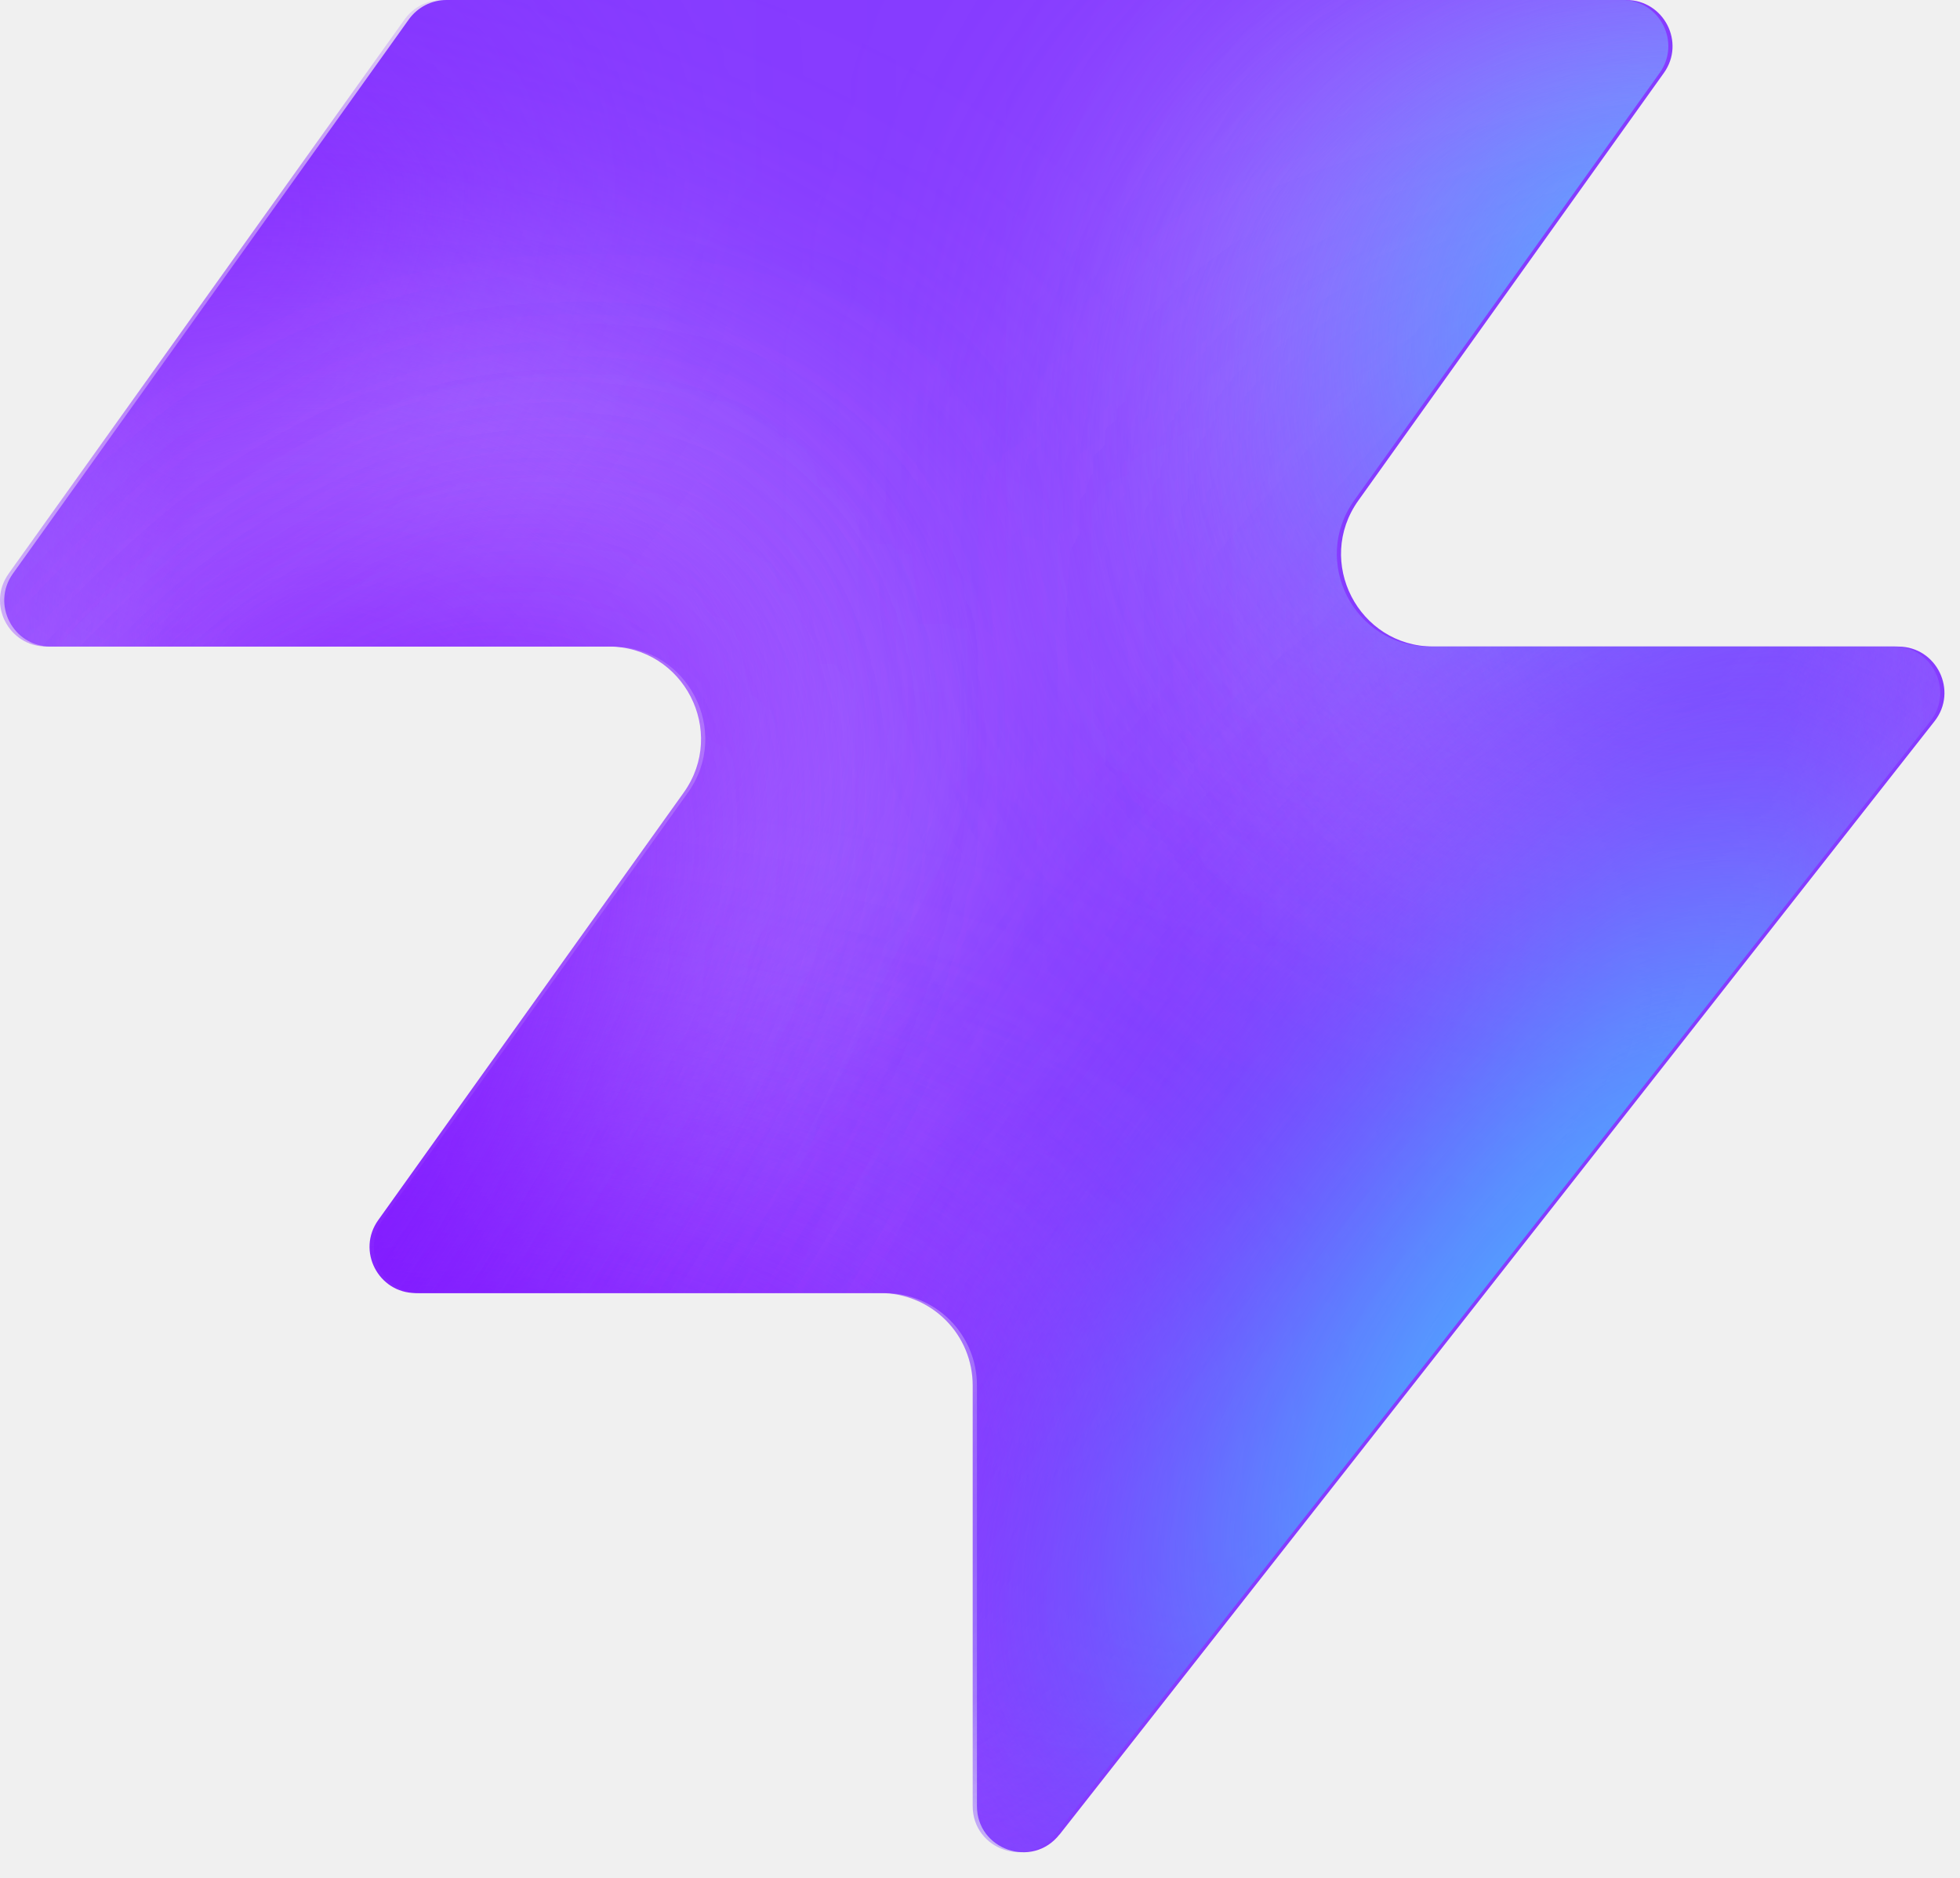
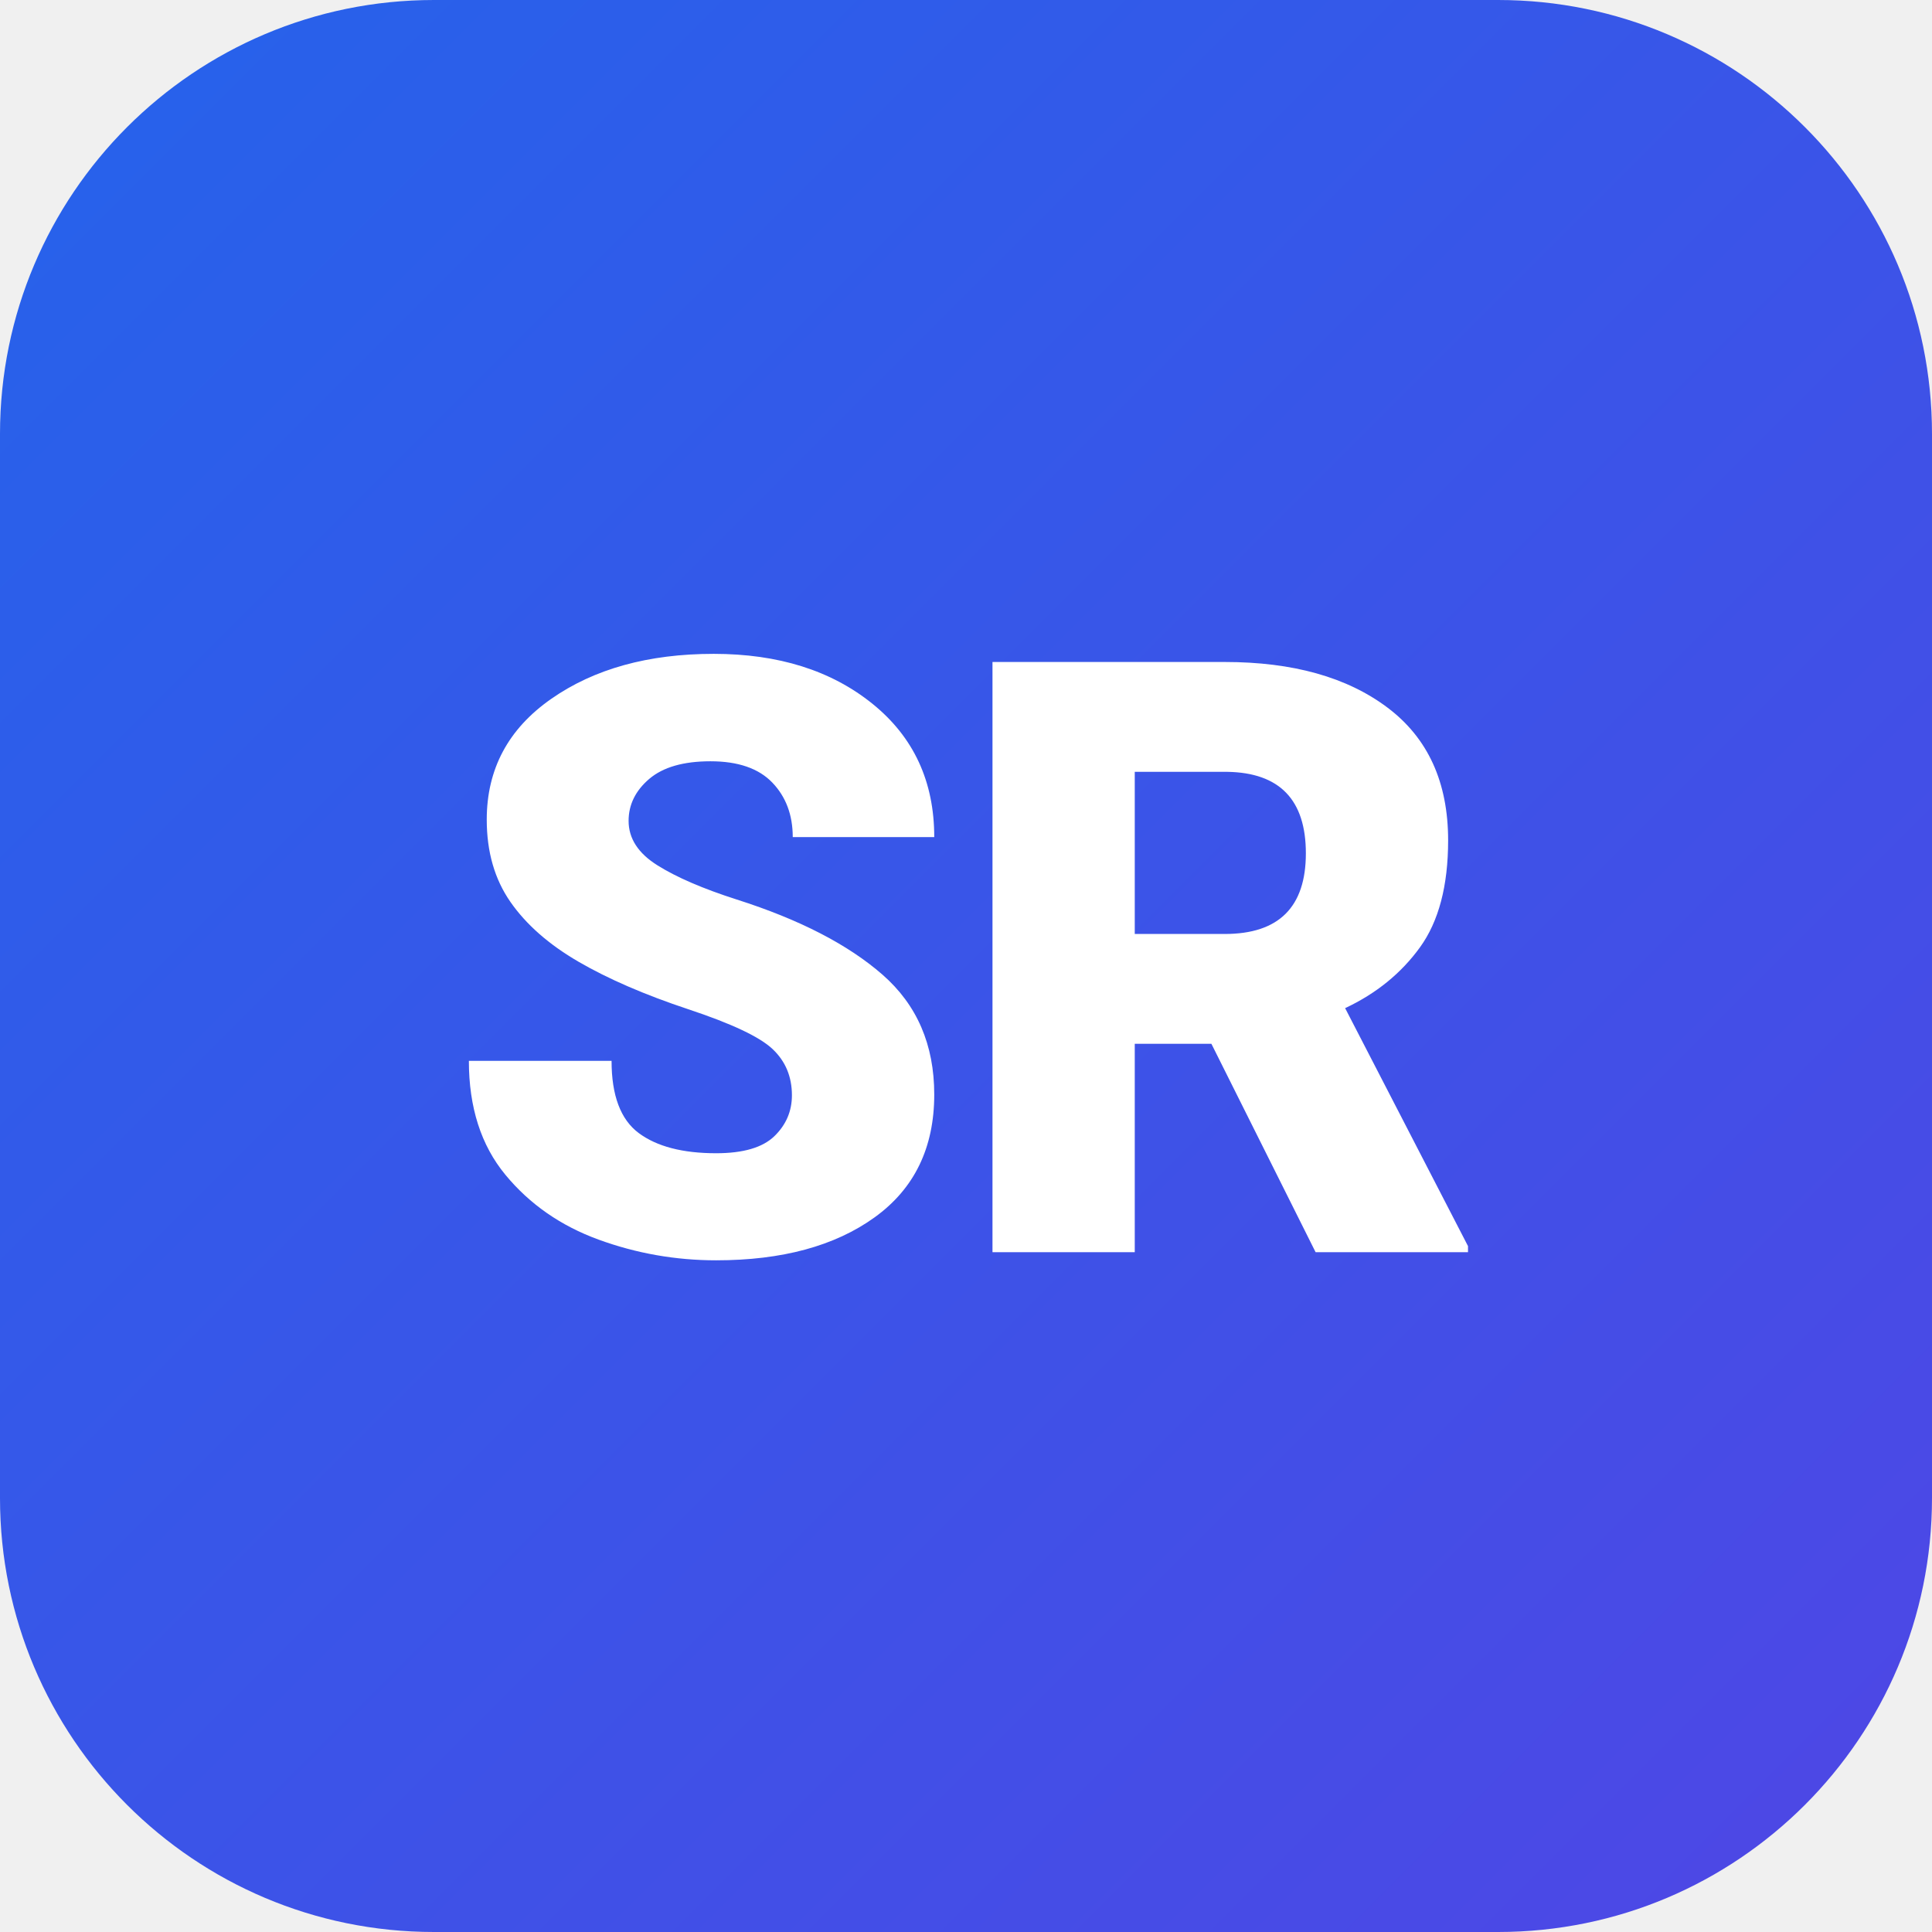
- <svg xmlns="http://www.w3.org/2000/svg" width="48" height="46" fill="none" viewBox="0 0 48 46">
-   <path fill="#863bff" d="M25.946 44.938c-.664.845-2.021.375-2.021-.698V33.937a2.26 2.26 0 0 0-2.262-2.262H10.287c-.92 0-1.456-1.04-.92-1.788l7.48-10.471c1.07-1.497 0-3.578-1.842-3.578H1.237c-.92 0-1.456-1.04-.92-1.788L10.013.474c.214-.297.556-.474.92-.474h28.894c.92 0 1.456 1.04.92 1.788l-7.48 10.471c-1.07 1.498 0 3.579 1.842 3.579h11.377c.943 0 1.473 1.088.89 1.83L25.947 44.94z" style="fill:#863bff;fill:color(display-p3 .525 .23 1);fill-opacity:1" />
-   <mask id="a" width="48" height="46" x="0" y="0" maskUnits="userSpaceOnUse" style="mask-type:alpha">
-     <path fill="#000" d="M25.842 44.938c-.664.844-2.021.375-2.021-.698V33.937a2.26 2.26 0 0 0-2.262-2.262H10.183c-.92 0-1.456-1.04-.92-1.788l7.48-10.471c1.07-1.498 0-3.579-1.842-3.579H1.133c-.92 0-1.456-1.04-.92-1.787L9.91.473c.214-.297.556-.474.92-.474h28.894c.92 0 1.456 1.04.92 1.788l-7.48 10.471c-1.07 1.498 0 3.578 1.842 3.578h11.377c.943 0 1.473 1.088.89 1.832L25.843 44.94z" style="fill:#000;fill-opacity:1" />
-   </mask>
-   <g mask="url(#a)">
-     <g filter="url(#b)">
-       <ellipse cx="5.508" cy="14.704" fill="#ede6ff" rx="5.508" ry="14.704" style="fill:#ede6ff;fill:color(display-p3 .927 .903 1);fill-opacity:1" transform="matrix(.00324 1 1 -.00324 -4.47 31.516)" />
-     </g>
-     <g filter="url(#c)">
-       <ellipse cx="10.399" cy="29.851" fill="#ede6ff" rx="10.399" ry="29.851" style="fill:#ede6ff;fill:color(display-p3 .927 .903 1);fill-opacity:1" transform="matrix(.00324 1 1 -.00324 -39.328 7.883)" />
-     </g>
-     <g filter="url(#d)">
-       <ellipse cx="5.508" cy="30.487" fill="#7e14ff" rx="5.508" ry="30.487" style="fill:#7e14ff;fill:color(display-p3 .492 .077 1);fill-opacity:1" transform="rotate(89.814 -25.913 -14.639)scale(1 -1)" />
-     </g>
-     <g filter="url(#e)">
-       <ellipse cx="5.508" cy="30.599" fill="#7e14ff" rx="5.508" ry="30.599" style="fill:#7e14ff;fill:color(display-p3 .492 .077 1);fill-opacity:1" transform="rotate(89.814 -32.644 -3.334)scale(1 -1)" />
-     </g>
-     <g filter="url(#f)">
-       <ellipse cx="5.508" cy="30.599" fill="#7e14ff" rx="5.508" ry="30.599" style="fill:#7e14ff;fill:color(display-p3 .492 .077 1);fill-opacity:1" transform="matrix(.00324 1 1 -.00324 -34.34 30.47)" />
-     </g>
-     <g filter="url(#g)">
-       <ellipse cx="14.072" cy="22.078" fill="#ede6ff" rx="14.072" ry="22.078" style="fill:#ede6ff;fill:color(display-p3 .927 .903 1);fill-opacity:1" transform="rotate(93.35 24.506 48.493)scale(-1 1)" />
-     </g>
-     <g filter="url(#h)">
-       <ellipse cx="3.47" cy="21.501" fill="#7e14ff" rx="3.47" ry="21.501" style="fill:#7e14ff;fill:color(display-p3 .492 .077 1);fill-opacity:1" transform="rotate(89.009 28.708 47.59)scale(-1 1)" />
-     </g>
-     <g filter="url(#i)">
-       <ellipse cx="3.47" cy="21.501" fill="#7e14ff" rx="3.47" ry="21.501" style="fill:#7e14ff;fill:color(display-p3 .492 .077 1);fill-opacity:1" transform="rotate(89.009 28.708 47.59)scale(-1 1)" />
-     </g>
-     <g filter="url(#j)">
-       <ellipse cx=".387" cy="8.972" fill="#7e14ff" rx="4.407" ry="29.108" style="fill:#7e14ff;fill:color(display-p3 .492 .077 1);fill-opacity:1" transform="rotate(39.51 .387 8.972)" />
-     </g>
-     <g filter="url(#k)">
-       <ellipse cx="47.523" cy="-6.092" fill="#7e14ff" rx="4.407" ry="29.108" style="fill:#7e14ff;fill:color(display-p3 .492 .077 1);fill-opacity:1" transform="rotate(37.892 47.523 -6.092)" />
-     </g>
-     <g filter="url(#l)">
-       <ellipse cx="41.412" cy="6.333" fill="#47bfff" rx="5.971" ry="9.665" style="fill:#47bfff;fill:color(display-p3 .28 .748 1);fill-opacity:1" transform="rotate(37.892 41.412 6.333)" />
-     </g>
-     <g filter="url(#m)">
-       <ellipse cx="-1.879" cy="38.332" fill="#7e14ff" rx="4.407" ry="29.108" style="fill:#7e14ff;fill:color(display-p3 .492 .077 1);fill-opacity:1" transform="rotate(37.892 -1.88 38.332)" />
-     </g>
-     <g filter="url(#n)">
-       <ellipse cx="-1.879" cy="38.332" fill="#7e14ff" rx="4.407" ry="29.108" style="fill:#7e14ff;fill:color(display-p3 .492 .077 1);fill-opacity:1" transform="rotate(37.892 -1.88 38.332)" />
-     </g>
-     <g filter="url(#o)">
-       <ellipse cx="35.651" cy="29.907" fill="#7e14ff" rx="4.407" ry="29.108" style="fill:#7e14ff;fill:color(display-p3 .492 .077 1);fill-opacity:1" transform="rotate(37.892 35.651 29.907)" />
-     </g>
-     <g filter="url(#p)">
-       <ellipse cx="38.418" cy="32.4" fill="#47bfff" rx="5.971" ry="15.297" style="fill:#47bfff;fill:color(display-p3 .28 .748 1);fill-opacity:1" transform="rotate(37.892 38.418 32.4)" />
-     </g>
-   </g>
+ <svg xmlns="http://www.w3.org/2000/svg" viewBox="0 0 512 512" width="512" height="512">
  <defs>
-     <filter id="b" width="60.045" height="41.654" x="-19.77" y="16.149" color-interpolation-filters="sRGB" filterUnits="userSpaceOnUse">
-       <feFlood flood-opacity="0" result="BackgroundImageFix" />
-       <feBlend in="SourceGraphic" in2="BackgroundImageFix" result="shape" />
-       <feGaussianBlur result="effect1_foregroundBlur_2002_17158" stdDeviation="7.659" />
-     </filter>
-     <filter id="c" width="90.34" height="51.437" x="-54.613" y="-7.533" color-interpolation-filters="sRGB" filterUnits="userSpaceOnUse">
-       <feFlood flood-opacity="0" result="BackgroundImageFix" />
-       <feBlend in="SourceGraphic" in2="BackgroundImageFix" result="shape" />
-       <feGaussianBlur result="effect1_foregroundBlur_2002_17158" stdDeviation="7.659" />
-     </filter>
-     <filter id="d" width="79.355" height="29.4" x="-49.64" y="2.03" color-interpolation-filters="sRGB" filterUnits="userSpaceOnUse">
-       <feFlood flood-opacity="0" result="BackgroundImageFix" />
-       <feBlend in="SourceGraphic" in2="BackgroundImageFix" result="shape" />
-       <feGaussianBlur result="effect1_foregroundBlur_2002_17158" stdDeviation="4.596" />
-     </filter>
-     <filter id="e" width="79.579" height="29.4" x="-45.045" y="20.029" color-interpolation-filters="sRGB" filterUnits="userSpaceOnUse">
-       <feFlood flood-opacity="0" result="BackgroundImageFix" />
-       <feBlend in="SourceGraphic" in2="BackgroundImageFix" result="shape" />
-       <feGaussianBlur result="effect1_foregroundBlur_2002_17158" stdDeviation="4.596" />
-     </filter>
-     <filter id="f" width="79.579" height="29.4" x="-43.513" y="21.178" color-interpolation-filters="sRGB" filterUnits="userSpaceOnUse">
-       <feFlood flood-opacity="0" result="BackgroundImageFix" />
-       <feBlend in="SourceGraphic" in2="BackgroundImageFix" result="shape" />
-       <feGaussianBlur result="effect1_foregroundBlur_2002_17158" stdDeviation="4.596" />
-     </filter>
-     <filter id="g" width="74.749" height="58.852" x="15.756" y="-17.901" color-interpolation-filters="sRGB" filterUnits="userSpaceOnUse">
-       <feFlood flood-opacity="0" result="BackgroundImageFix" />
-       <feBlend in="SourceGraphic" in2="BackgroundImageFix" result="shape" />
-       <feGaussianBlur result="effect1_foregroundBlur_2002_17158" stdDeviation="7.659" />
-     </filter>
-     <filter id="h" width="61.377" height="25.362" x="23.548" y="2.284" color-interpolation-filters="sRGB" filterUnits="userSpaceOnUse">
-       <feFlood flood-opacity="0" result="BackgroundImageFix" />
-       <feBlend in="SourceGraphic" in2="BackgroundImageFix" result="shape" />
-       <feGaussianBlur result="effect1_foregroundBlur_2002_17158" stdDeviation="4.596" />
-     </filter>
-     <filter id="i" width="61.377" height="25.362" x="23.548" y="2.284" color-interpolation-filters="sRGB" filterUnits="userSpaceOnUse">
-       <feFlood flood-opacity="0" result="BackgroundImageFix" />
-       <feBlend in="SourceGraphic" in2="BackgroundImageFix" result="shape" />
-       <feGaussianBlur result="effect1_foregroundBlur_2002_17158" stdDeviation="4.596" />
-     </filter>
-     <filter id="j" width="56.045" height="63.649" x="-27.636" y="-22.853" color-interpolation-filters="sRGB" filterUnits="userSpaceOnUse">
-       <feFlood flood-opacity="0" result="BackgroundImageFix" />
-       <feBlend in="SourceGraphic" in2="BackgroundImageFix" result="shape" />
-       <feGaussianBlur result="effect1_foregroundBlur_2002_17158" stdDeviation="4.596" />
-     </filter>
-     <filter id="k" width="54.814" height="64.646" x="20.116" y="-38.415" color-interpolation-filters="sRGB" filterUnits="userSpaceOnUse">
-       <feFlood flood-opacity="0" result="BackgroundImageFix" />
-       <feBlend in="SourceGraphic" in2="BackgroundImageFix" result="shape" />
-       <feGaussianBlur result="effect1_foregroundBlur_2002_17158" stdDeviation="4.596" />
-     </filter>
-     <filter id="l" width="33.541" height="35.313" x="24.641" y="-11.323" color-interpolation-filters="sRGB" filterUnits="userSpaceOnUse">
-       <feFlood flood-opacity="0" result="BackgroundImageFix" />
-       <feBlend in="SourceGraphic" in2="BackgroundImageFix" result="shape" />
-       <feGaussianBlur result="effect1_foregroundBlur_2002_17158" stdDeviation="4.596" />
-     </filter>
-     <filter id="m" width="54.814" height="64.646" x="-29.286" y="6.009" color-interpolation-filters="sRGB" filterUnits="userSpaceOnUse">
-       <feFlood flood-opacity="0" result="BackgroundImageFix" />
-       <feBlend in="SourceGraphic" in2="BackgroundImageFix" result="shape" />
-       <feGaussianBlur result="effect1_foregroundBlur_2002_17158" stdDeviation="4.596" />
-     </filter>
-     <filter id="n" width="54.814" height="64.646" x="-29.286" y="6.009" color-interpolation-filters="sRGB" filterUnits="userSpaceOnUse">
-       <feFlood flood-opacity="0" result="BackgroundImageFix" />
-       <feBlend in="SourceGraphic" in2="BackgroundImageFix" result="shape" />
-       <feGaussianBlur result="effect1_foregroundBlur_2002_17158" stdDeviation="4.596" />
-     </filter>
-     <filter id="o" width="54.814" height="64.646" x="8.244" y="-2.416" color-interpolation-filters="sRGB" filterUnits="userSpaceOnUse">
-       <feFlood flood-opacity="0" result="BackgroundImageFix" />
-       <feBlend in="SourceGraphic" in2="BackgroundImageFix" result="shape" />
-       <feGaussianBlur result="effect1_foregroundBlur_2002_17158" stdDeviation="4.596" />
-     </filter>
-     <filter id="p" width="39.409" height="43.623" x="18.713" y="10.588" color-interpolation-filters="sRGB" filterUnits="userSpaceOnUse">
-       <feFlood flood-opacity="0" result="BackgroundImageFix" />
-       <feBlend in="SourceGraphic" in2="BackgroundImageFix" result="shape" />
-       <feGaussianBlur result="effect1_foregroundBlur_2002_17158" stdDeviation="4.596" />
-     </filter>
+     <linearGradient id="srGrad" x1="0%" y1="0%" x2="100%" y2="100%">
+       <stop offset="0%" stop-color="#2563EB" />
+       <stop offset="100%" stop-color="#4F46E5" />
+     </linearGradient>
  </defs>
+   <rect width="512" height="512" rx="115" fill="url(#srGrad)" />
+   <text x="50%" y="53%" font-family="system-ui, -apple-system, BlinkMacSystemFont, 'Segoe UI', Roboto, sans-serif" font-weight="800" font-size="220" fill="#FFFFFF" text-anchor="middle" dominant-baseline="middle" letter-spacing="-4">SR</text>
</svg>
